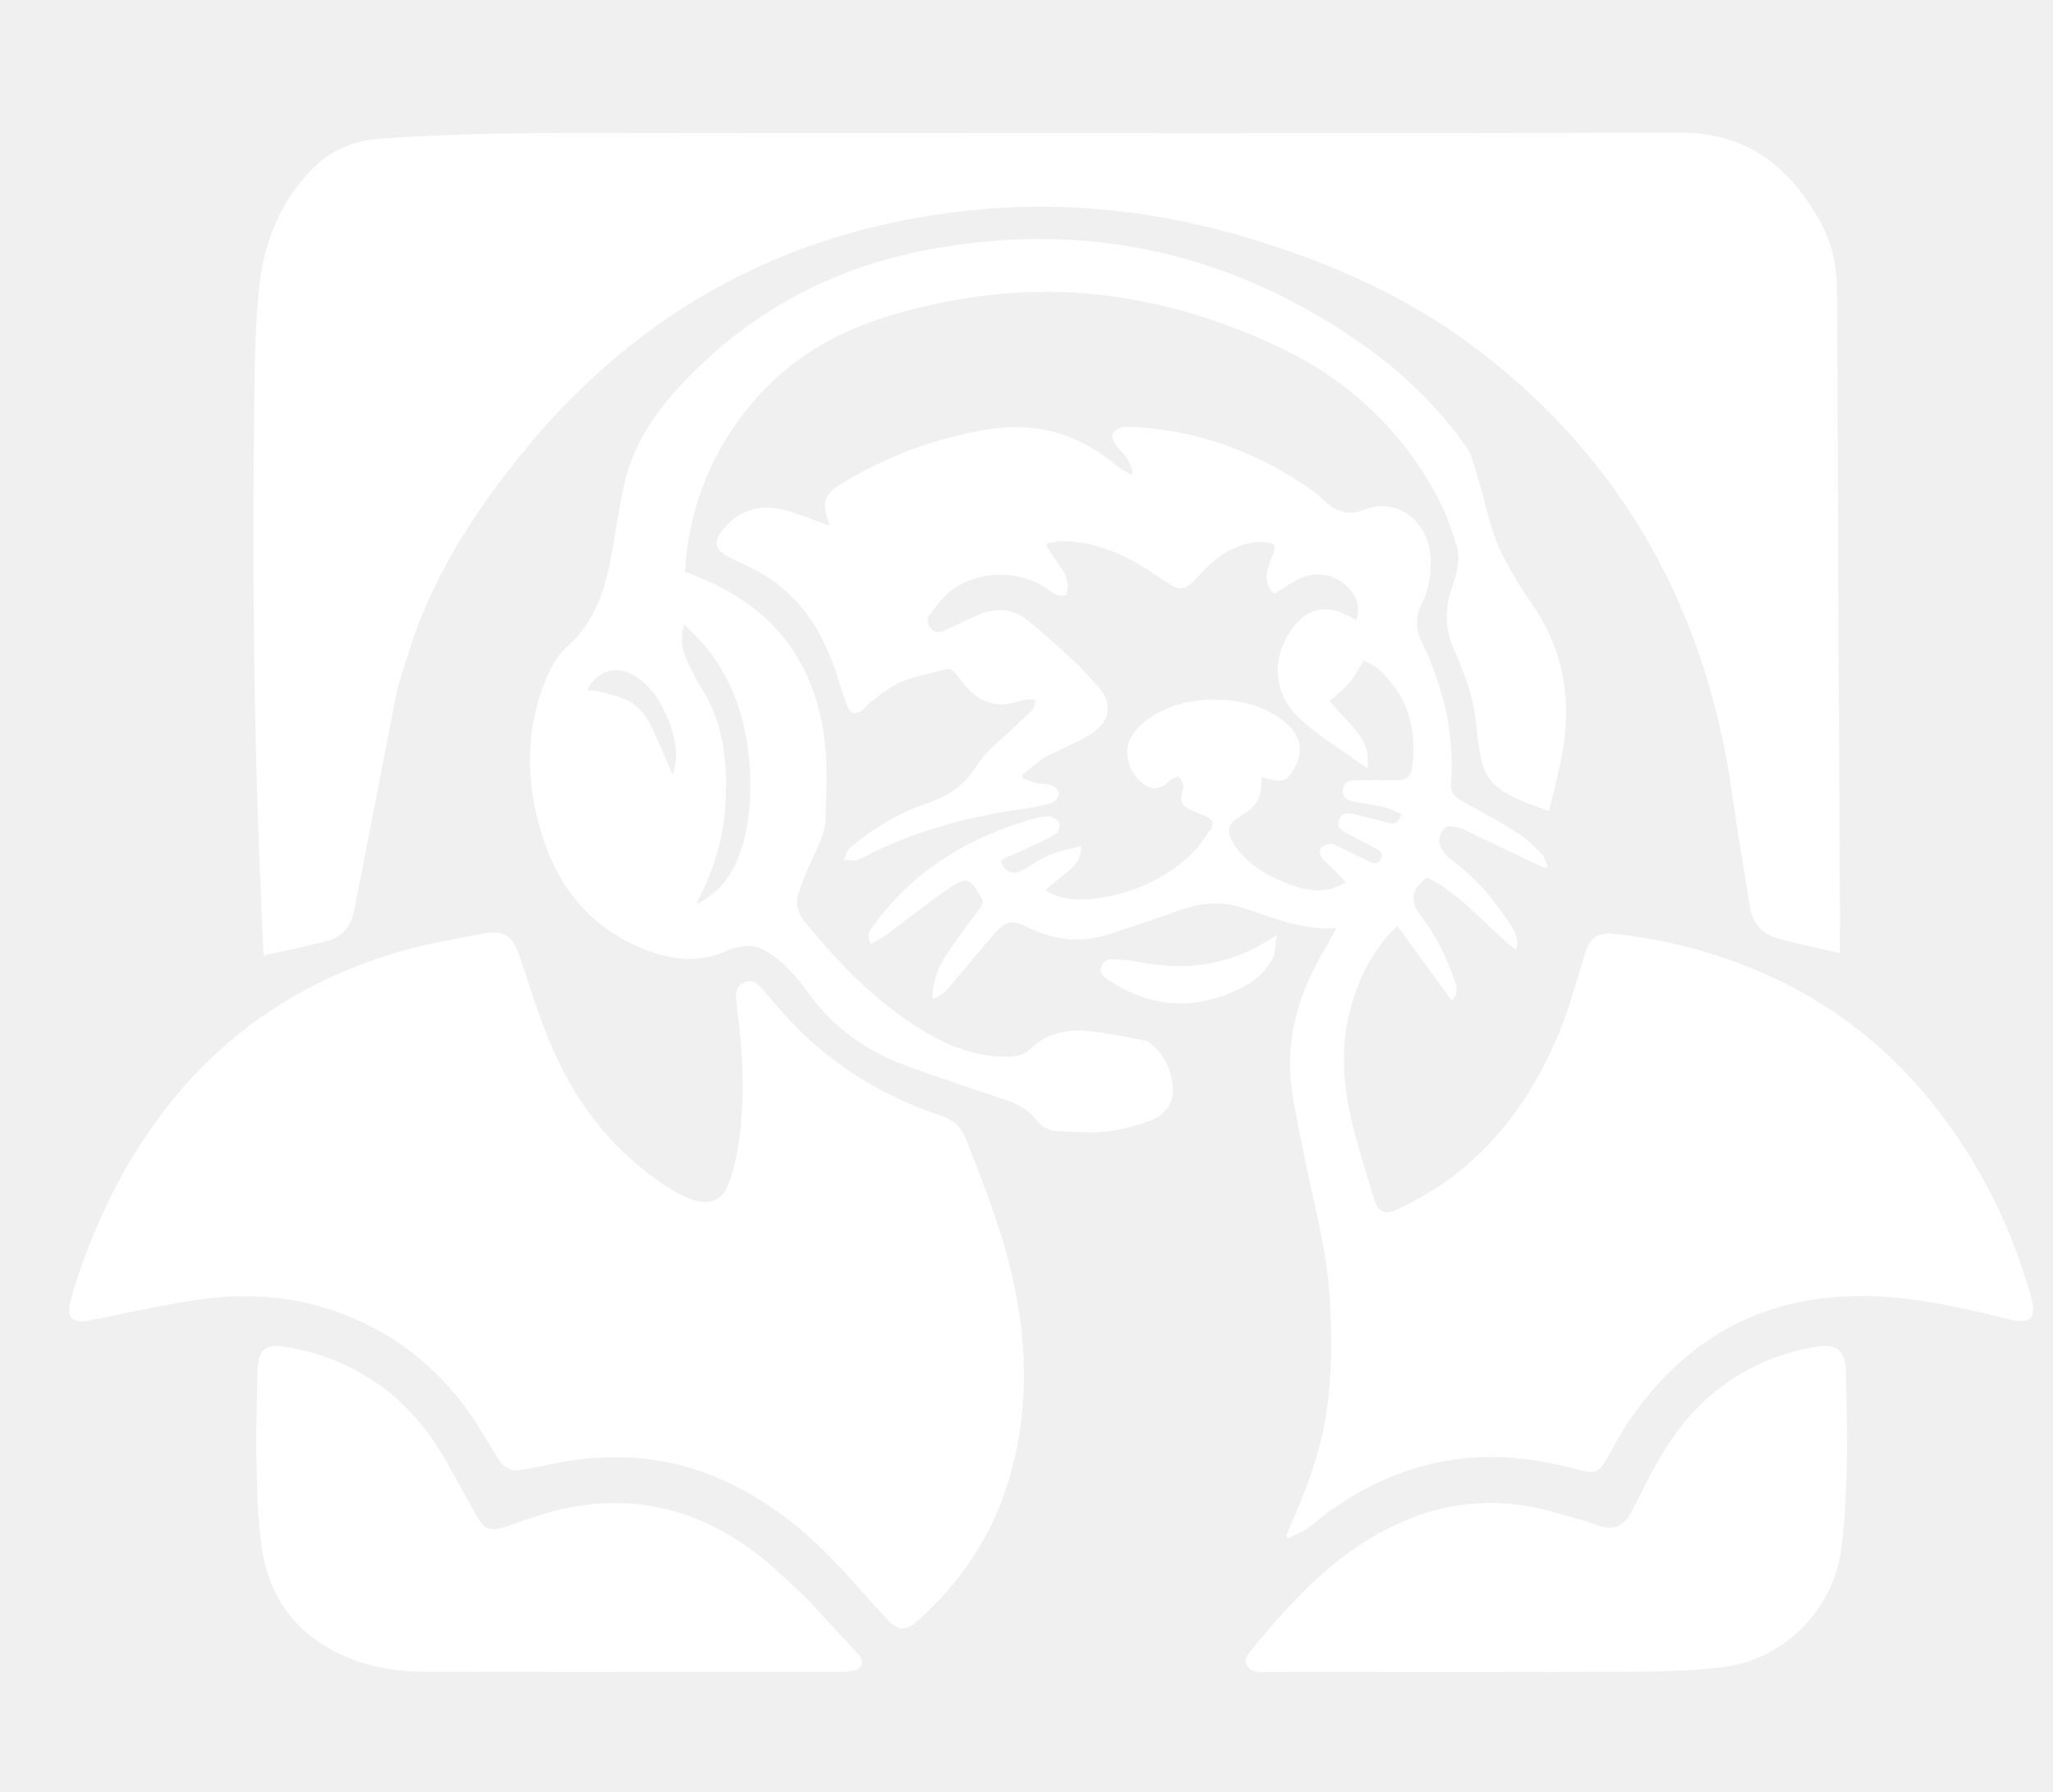
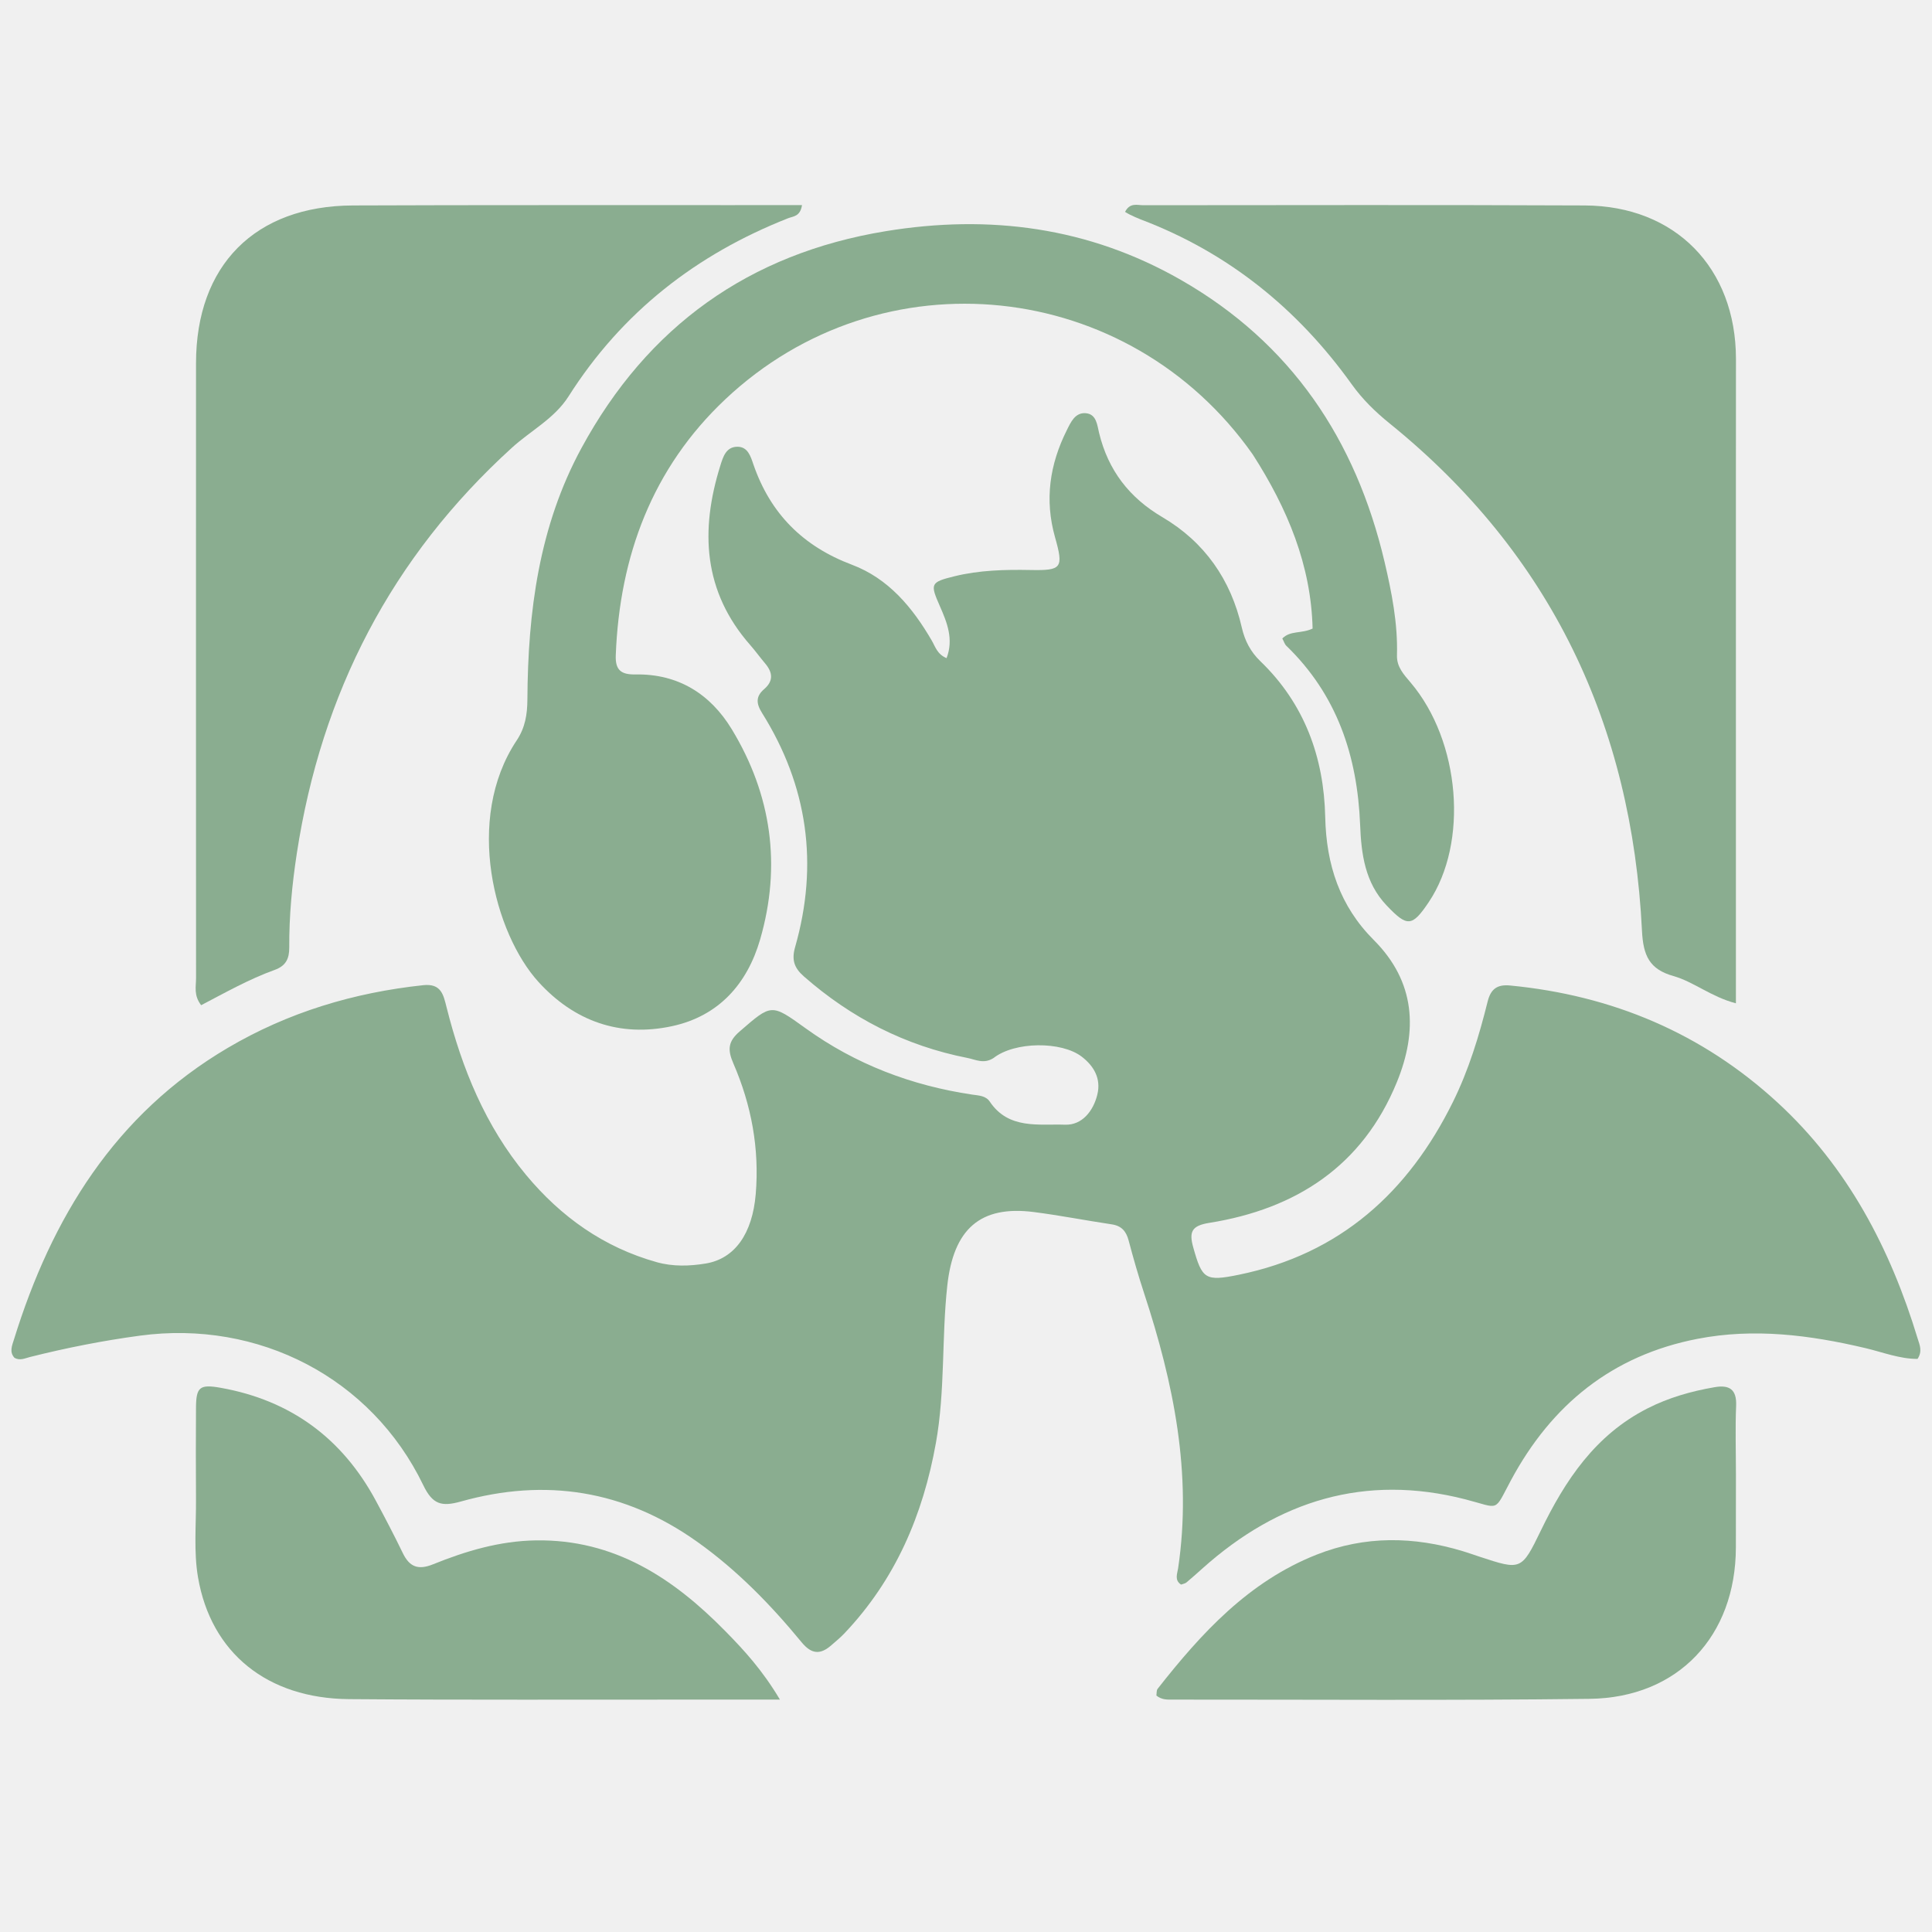
- <svg xmlns="http://www.w3.org/2000/svg" version="1.1" id="Layer_1" x="0px" y="0px" width="100%" viewBox="0 0 1358 1185" xml:space="preserve">
-   <path fill="none" opacity="1" stroke="none" d=" M547.077,347.162  C538.176,343.968 529.42,340.261 520.341,337.696  C505.357,333.462 491.608,335.719 480.53,347.697  C470.435,358.611 471.906,363.897 485.407,370.12  C495.151,374.612 505.077,379.359 513.577,385.774  C533.329,400.682 545.164,421.404 552.991,444.559  C555.488,451.948 557.502,459.521 560.369,466.759  C562.613,472.425 566.219,472.998 570.92,469.152  C572.586,467.788 573.843,465.9 575.568,464.637  C581.555,460.256 587.273,455.254 593.841,451.996  C600.145,448.868 607.313,447.36 614.216,445.589  C631.11,441.256 627.698,440.171 638.24,453.185  C647.296,464.366 658.535,468.229 672.416,464.363  C674.814,463.695 677.207,462.919 679.656,462.557  C681.313,462.313 683.063,462.707 684.771,462.816  C684.496,464.682 684.847,467.062 683.821,468.314  C681.208,471.503 677.957,474.164 675.002,477.078  C665.058,486.888 652.999,495.376 645.762,506.891  C637.566,519.931 627.042,526.568 613.293,531.299  C594.473,537.774 577.392,547.878 562.181,560.81  C560.131,562.553 559.546,566.02 558.282,568.688  C561.238,568.771 564.378,569.523 567.102,568.77  C570.554,567.815 573.64,565.58 576.931,563.995  C608.679,548.706 642.253,539.747 677.059,534.952  C683.462,534.07 689.894,532.884 696.045,530.974  C698.057,530.349 700.373,527.01 700.417,524.867  C700.456,523.034 697.778,520.305 695.7,519.47  C692.725,518.274 689.149,518.682 685.93,517.958  C682.76,517.245 679.715,515.974 676.615,514.948  C676.489,514.145 676.362,513.342 676.236,512.539  C681.117,508.678 685.681,504.294 690.962,501.094  C696.896,497.498 703.556,495.125 709.753,491.934  C714.9,489.283 720.363,486.856 724.755,483.209  C735.099,474.621 735.427,463.987 726.381,454.194  C721.294,448.685 716.46,442.897 710.985,437.8  C701.013,428.518 690.876,419.382 680.386,410.695  C669.406,401.604 657.166,401.97 644.738,407.657  C637.946,410.766 631.268,414.12 624.489,417.256  C621.089,418.829 617.983,418.282 615.518,415.288  C613.047,412.287 613.07,408.909 615.277,406.067  C619.134,401.099 622.88,395.801 627.667,391.843  C645.759,376.879 674.227,376.277 693.353,389.938  C696.891,392.464 700.323,395.164 705.176,393.613  C707.843,386.54 705.449,380.602 701.423,374.917  C698.209,370.378 695.169,365.716 692.051,361.109  C692.295,360.521 692.54,359.933 692.784,359.344  C696.264,358.822 699.756,357.778 703.221,357.864  C724.901,358.4 743.932,366.626 761.657,378.492  C766.076,381.45 770.541,384.342 775.051,387.158  C779.797,390.12 784.272,389.458 788.239,385.653  C791.122,382.888 793.938,380.039 796.615,377.076  C805.393,367.359 816.225,361.149 829.008,358.7  C832.593,358.013 836.541,358.751 840.247,359.325  C843.002,359.751 843.927,361.675 842.79,364.495  C841.3,368.189 839.861,371.918 838.696,375.723  C836.695,382.258 837.865,388.09 842.756,392.732  C848.712,389.197 854.168,385.299 860.149,382.544  C873.173,376.546 887.869,381.251 895.537,393.381  C898.833,398.594 899.071,404.135 897.186,410.178  C895.447,409.247 894.136,408.549 892.828,407.844  C877.06,399.345 864.493,401.914 854.162,416.566  C841.474,434.559 841.321,458.718 860.228,475.815  C873.516,487.83 889.216,497.179 904.551,508.232  C906.142,495.975 901.297,487.667 894.306,480.122  C889.135,474.54 884.101,468.832 879.491,463.718  C884.389,459.281 888.979,455.916 892.535,451.681  C896.121,447.413 898.68,442.282 902.065,436.934  C905.342,438.709 909.004,439.866 911.574,442.217  C930.709,459.725 937.603,481.714 934.138,507.079  C933.151,514.306 930.536,516.034 923.372,516.046  C914.541,516.06 905.708,515.928 896.879,516.053  C892.624,516.113 888.685,517.307 888.188,522.407  C887.72,527.211 891.082,529.268 895.098,530.1  C902.092,531.549 909.215,532.415 916.158,534.057  C919.969,534.958 923.524,536.944 927.044,538.38  C925.288,544.42 922.256,545.371 917.775,544.093  C910.907,542.134 903.949,540.491 897.025,538.732  C895.9,538.446 894.764,538.141 893.615,538.026  C889.993,537.662 887.047,538.465 885.709,542.416  C884.416,546.236 886.338,548.62 889.271,550.236  C896.107,554.001 903.091,557.497 909.997,561.136  C912.81,562.618 915.302,564.368 913.469,568.134  C911.521,572.135 908.544,571.204 905.463,569.697  C898.45,566.267 891.444,562.822 884.392,559.473  C882.916,558.772 881.123,557.822 879.711,558.116  C877.478,558.582 874.636,559.491 873.574,561.173  C872.679,562.59 873.263,565.882 874.414,567.445  C876.547,570.343 879.627,572.529 882.21,575.116  C884.745,577.654 887.151,580.321 890.441,583.809  C886.17,585.526 883.108,587.283 879.82,587.984  C868.589,590.379 858.048,587.308 847.859,582.94  C835.457,577.624 824.313,570.528 816.662,558.98  C810.668,549.932 811.877,544.578 821.048,539.386  C827.205,535.901 832.174,531.329 833.798,524.19  C834.516,521.031 834.33,517.666 834.595,513.791  C837.829,514.739 840.789,516.158 843.819,516.33  C846.486,516.482 850.374,516.168 851.762,514.464  C861.904,502.007 864.334,488.94 848.611,476.443  C827.615,459.753 788.649,458.084 764.33,472.441  C757.493,476.478 751.443,481.369 747.689,488.552  C741.642,500.121 749.542,518.081 762.252,521.229  C764.379,521.755 767.146,520.923 769.256,519.942  C771.288,518.996 772.721,516.839 774.665,515.601  C776.187,514.631 778.945,513.233 779.642,513.82  C781.193,515.126 782.117,517.473 782.667,519.561  C783.009,520.863 782.216,522.471 781.908,523.936  C780.486,530.71 781.744,533.234 788.127,536.005  C791.322,537.392 794.628,538.526 797.814,539.931  C801.869,541.72 803.477,544.639 800.691,548.573  C796.768,554.111 793.238,560.17 788.357,564.745  C769.395,582.519 746.523,592.142 720.776,594.747  C711.145,595.721 701.612,594.765 691.399,588.856  C697.002,584.141 701.836,579.984 706.768,575.947  C711.459,572.105 715.346,567.892 715.164,559.58  C707.477,561.684 700.279,562.963 693.664,565.668  C687.732,568.094 682.515,572.221 676.85,575.358  C669.904,579.206 664.843,577.192 661.975,569.54  C663.483,568.613 664.952,567.497 666.588,566.745  C672.317,564.113 678.143,561.69 683.857,559.026  C688.812,556.717 693.925,554.575 698.428,551.555  C700.091,550.439 701.298,546.715 700.732,544.751  C700.178,542.828 697.248,540.664 695.099,540.341  C691.755,539.839 688.054,540.309 684.74,541.222  C640.701,553.355 603.696,576.053 576.697,613.645  C574.539,616.649 573.314,619.711 576.247,624.295  C579.469,622.41 582.82,620.833 585.743,618.675  C599.52,608.501 612.881,597.732 626.972,588.019  C639.582,579.326 641.534,580.3 648.952,593.671  C650.386,596.256 650.193,597.948 648.449,600.295  C640.716,610.71 632.878,621.073 625.733,631.889  C620.152,640.337 616.74,649.812 616.768,660.774  C620.273,659.27 623.738,657.648 626.033,655.009  C636.723,642.715 646.857,629.936 657.645,617.733  C665.862,608.44 669.425,608.191 680.763,613.747  C697.473,621.935 714.839,623.803 732.635,618.159  C749.246,612.891 765.714,607.162 782.189,601.476  C795.352,596.933 808.669,596.166 821.92,600.357  C842.066,606.729 861.564,615.719 883.823,613.831  C883.364,614.99 883.237,615.458 883.007,615.867  C880.241,620.794 877.513,625.742 874.673,630.626  C858.962,657.645 850.497,686.488 854.158,717.918  C855.751,731.597 858.949,745.094 861.529,758.653  C867.896,792.109 877.75,824.914 879.618,859.209  C880.999,884.556 881.212,909.827 877.314,934.981  C873.181,961.652 863.551,986.574 852.748,1011.107  C852.062,1012.665 851.433,1014.248 850.778,1015.819  C851.193,1016.344 851.608,1016.869 852.022,1017.394  C856.043,1015.435 860.34,1013.888 864.018,1011.419  C869.254,1007.903 873.899,1003.519 879.036,999.839  C910.525,977.277 945.236,964.13 984.372,963.647  C1005.054,963.392 1025.08,967.098 1044.946,972.339  C1055.181,975.039 1057.857,973.718 1063.161,964.423  C1067.445,956.916 1071.34,949.146 1076.127,941.972  C1117.192,880.438 1174.846,852.451 1248.503,857.841  C1275.78,859.838 1302.397,866.051 1328.899,872.604  C1343.225,876.146 1347.467,871.803 1343.45,857.656  C1336.949,834.762 1328.703,812.522 1317.846,791.315  C1282.04,721.375 1229.951,668.7 1156.029,639.39  C1127.761,628.181 1098.458,620.875 1068.194,617.678  C1057.039,616.5 1052.23,619.779 1048.585,630.267  C1047.932,632.146 1047.496,634.099 1046.884,635.993  C1041.94,651.305 1037.935,667.004 1031.837,681.843  C1015.217,722.289 991.045,757.363 954.659,782.709  C945.035,789.413 934.492,794.954 923.908,800.073  C915.966,803.916 911.39,801.254 908.847,792.867  C904.656,779.041 900.369,765.236 896.559,751.303  C888.725,722.651 885.537,693.817 894.005,664.627  C899.66,645.133 908.636,627.611 924.224,612.339  C936.358,628.979 948.266,645.31 960.258,661.756  C964.129,657.959 964.126,653.974 962.501,649.329  C956.922,633.384 949.816,618.367 939.267,604.951  C932.015,595.727 934.165,586.797 944.104,580.514  C967.209,591.821 982.806,612.538 1002.683,628.309  C1004.675,622.626 1003.105,618.082 1000.352,613.663  C989.601,596.41 976.86,580.999 960.279,568.922  C957.325,566.77 954.759,563.576 953.069,560.316  C950.535,555.429 952.791,550.55 956.165,547.122  C957.472,545.794 961.489,547.005 964.248,547.289  C965.537,547.421 966.827,547.979 968.02,548.548  C982.548,555.478 997.05,562.465 1011.58,569.393  C1015.086,571.065 1018.668,572.579 1022.215,574.165  C1022.739,573.755 1023.263,573.345 1023.787,572.934  C1022.373,570.01 1021.583,566.463 1019.416,564.288  C1014.496,559.351 1009.343,554.382 1003.483,550.703  C991.69,543.298 979.439,536.606 967.217,529.912  C962.418,527.283 959.281,524.273 959.757,518.296  C962.396,485.214 954.547,454.23 940.427,424.619  C936.324,416.013 936.085,407.86 940.464,399.314  C945.275,389.925 946.649,379.792 946.297,369.279  C945.5,345.442 924.261,327.987 901.807,337.353  C892.539,341.219 883.838,338.49 876.467,331.707  C873.896,329.342 871.447,326.781 868.61,324.781  C836.212,301.946 800.626,287.282 760.968,283.284  C755.006,282.683 748.97,282.102 743.02,282.434  C740.544,282.572 737.324,284.623 736.094,286.756  C735.196,288.314 736.436,291.799 737.727,293.767  C739.897,297.078 743.213,299.638 745.391,302.945  C747.277,305.811 748.253,309.276 749.632,312.476  C749.041,312.952 748.449,313.428 747.858,313.904  C744.751,311.92 741.385,310.246 738.578,307.901  C720.406,292.722 699.942,283.504 675.967,282.581  C658.908,281.925 642.583,285.687 626.308,289.951  C600.882,296.612 577.185,307.344 554.802,320.985  C547.009,325.734 544.557,331.567 546.245,339.478  C546.759,341.889 547.868,344.174 548.241,346.816  C548.102,346.938 547.964,347.059 547.077,347.162 M263.178,453.76  C267.996,439.272 272.144,424.518 277.761,410.347  C293.85,369.757 317.806,333.722 345.128,300.06  C424.079,202.789 526.346,148.827 651.15,138.285  C710.527,133.27 768.84,140.395 825.874,157.468  C880.248,173.745 931.808,196.574 977.082,230.999  C1075.276,305.662 1129.43,406.005 1146.109,527.503  C1149.456,551.883 1153.748,576.134 1157.667,600.435  C1159.422,611.319 1166.269,618.064 1176.434,620.852  C1189.693,624.49 1203.207,627.201 1217.144,630.435  C1217.144,628.152 1217.151,626.512 1217.143,624.873  C1216.459,480.886 1215.71,336.9 1215.175,192.913  C1215.113,176.204 1211.896,160.368 1203.696,145.965  C1183.263,110.074 1155.731,87.518 1110.88,87.69  C889.897,88.537 668.908,87.821 447.921,88.021  C382.113,88.081 316.262,86.923 250.533,91.858  C232.966,93.177 218.039,99.877 205.863,112.454  C184.329,134.696 174.026,162.168 171.171,192.321  C169.101,214.184 168.521,236.236 168.255,258.215  C166.949,366.375 167.53,474.52 172.209,582.611  C172.907,598.744 173.593,614.877 174.324,631.939  C188.681,628.716 202.871,626.014 216.769,622.239  C225.818,619.782 231.938,613.313 233.862,603.828  C238.025,583.298 241.972,562.725 245.983,542.164  C251.679,512.966 257.354,483.764 263.178,453.76 M258.017,884.446  C284.218,900.922 304.514,923.026 320.176,949.569  C323.386,955.008 326.658,960.416 330.097,965.712  C333.622,971.139 338.761,973.372 345.149,972.24  C351.528,971.109 357.886,969.84 364.224,968.492  C401.462,960.571 437.945,962.146 473.426,976.951  C502.472,989.07 527.153,1007.545 549.038,1029.777  C561.765,1042.705 573.446,1056.656 585.777,1069.981  C594.238,1079.125 598.964,1079.422 608.139,1071.083  C635.008,1046.66 654.908,1017.548 666.068,982.827  C680.348,938.399 680.146,893.418 670.46,848.19  C663.473,815.567 651.297,784.662 639.073,753.762  C635.824,745.548 630.592,740.546 622.095,737.751  C585.634,725.757 553.526,706.394 526.444,679.099  C518.483,671.075 511.34,662.236 503.842,653.753  C500.837,650.353 497.659,647.563 492.643,649.633  C487.655,651.693 486.372,655.654 486.912,660.593  C487.057,661.917 487.115,663.252 487.291,664.572  C491.289,694.571 493.033,724.654 488.801,754.736  C487.402,764.684 485.177,774.756 481.559,784.085  C477.847,793.657 469.175,797.017 459.287,793.91  C453.511,792.096 447.888,789.255 442.766,785.985  C407.131,763.231 381.908,731.436 365.259,693.054  C356.897,673.775 350.837,653.48 344.059,633.535  C338.897,618.348 333.989,614.774 318.116,617.761  C300.331,621.108 282.414,624.268 265.05,629.24  C205.253,646.364 154.731,678.185 115.006,726.477  C86.44,761.202 66.427,800.561 52,842.925  C49.704,849.669 47.384,856.48 46.018,863.445  C44.515,871.101 47.883,874.296 55.712,873.879  C57.033,873.808 58.348,873.525 59.654,873.276  C85.123,868.417 110.421,862.207 136.094,858.983  C179.071,853.584 219.93,861.356 258.017,884.446 M976.653,312.847  C974.725,307.405 973.9,301.182 970.687,296.651  C952.729,271.321 931.085,249.355 905.957,231.177  C817.912,167.486 720.118,145.167 613.387,165.236  C550.201,177.117 495.817,206.499 451.426,253.557  C432.865,273.234 418.097,295.116 412.497,322.045  C409.213,337.834 406.952,353.833 403.938,369.681  C399.745,391.728 392.825,412.117 374.982,427.848  C368.232,433.799 363.514,443.041 360.15,451.671  C347.25,484.764 348.067,518.641 358.422,552.068  C368.941,586.025 389.553,612.223 422.951,626.512  C441.782,634.569 461.243,637.774 480.977,628.745  C483.222,627.718 485.688,627.127 488.098,626.518  C494.642,624.865 500.712,625.43 506.757,629.075  C518.625,636.232 527.361,646.489 535.233,657.432  C551.667,680.28 573.613,695.514 599.696,704.996  C621.531,712.934 643.578,720.299 665.609,727.683  C673.545,730.343 680.452,734.137 685.634,740.91  C689.142,745.495 693.948,747.971 699.834,748.123  C709.645,748.375 719.559,749.642 729.24,748.644  C739.375,747.598 749.56,745.188 759.219,741.896  C768.875,738.605 776.201,731.589 775.782,720.506  C775.308,707.922 770.283,696.983 759.727,689.275  C758.704,688.528 757.285,688.191 755.997,687.958  C745.208,686.005 734.469,683.582 723.595,682.346  C708.54,680.634 694.117,681.786 682.201,693.362  C676.232,699.16 667.995,699.237 660.015,698.744  C643.007,697.693 627.612,691.733 613.116,683.201  C580.889,664.235 555.279,637.956 532.002,609.184  C527.738,603.914 525.954,597.507 528.135,590.894  C530.517,583.674 533.417,576.595 536.539,569.657  C540.63,560.567 545.85,551.761 546.073,541.547  C546.427,525.26 547.467,508.813 545.786,492.688  C540.61,443.042 516.07,406.368 470.063,385.186  C464.531,382.639 458.796,380.533 453.013,378.164  C455.812,333.665 471.958,294.999 501.531,261.974  C526.387,234.218 557.7,217.5 593.263,207.419  C638.025,194.731 683.334,189.712 729.613,195.222  C770.245,200.06 808.849,212.059 845.776,229.456  C891.818,251.149 927.22,284.343 951.135,329.314  C956.314,339.052 960.012,349.701 963.35,360.26  C966.667,370.753 962.99,381.054 959.719,390.982  C955.148,404.86 956.336,417.89 962.412,431.164  C967.078,441.355 970.981,452.054 973.761,462.902  C976.223,472.509 976.489,482.661 978.054,492.52  C979.594,502.219 981.033,512.143 988.922,519.209  C998.943,528.185 1011.659,531.637 1024.55,536.532  C1027.317,524.95 1030.214,514.043 1032.505,503.011  C1040.229,465.808 1035.328,430.976 1013.123,399.226  C1006.47,389.712 1000.485,379.653 995.019,369.404  C985.704,351.939 982.785,332.27 976.653,312.847 M531.992,1055.508  C521.182,1045.881 510.986,1035.435 499.449,1026.776  C460.065,997.216 416.163,987.123 367.973,999.036  C356.411,1001.894 345.227,1006.294 333.895,1010.064  C324.82,1013.084 320.364,1011.543 315.761,1003.369  C309.484,992.221 303.23,981.059 297.092,969.835  C282.473,943.1 262.99,921.104 235.79,906.582  C220.095,898.202 203.449,892.687 185.788,890.455  C176.164,889.239 171.684,892.928 170.65,902.467  C170.399,904.782 170.29,907.12 170.255,909.45  C169.983,928.113 169.19,946.791 169.646,965.437  C170.129,985.214 170.295,1005.196 173.309,1024.669  C178.119,1055.732 194.785,1079.394 223.629,1093.459  C242.426,1102.626 262.562,1105.778 283.228,1105.807  C373.726,1105.93 464.224,1105.927 554.722,1105.908  C558.197,1105.907 561.754,1105.629 565.126,1104.847  C570.444,1103.614 571.785,1098.629 568.074,1094.591  C556.235,1081.71 544.349,1068.873 531.992,1055.508 M1048.442,1006.022  C1041.734,1004.114 1035.02,1002.232 1028.321,1000.295  C994.824,990.611 961.929,992.052 929.695,1005.625  C885.608,1024.189 854.651,1058.234 825.429,1094.268  C822.409,1097.993 824.233,1103.199 828.776,1104.886  C830.751,1105.62 833.004,1105.89 835.131,1105.891  C914.794,1105.923 994.457,1106.1 1074.119,1105.753  C1095.915,1105.658 1117.861,1105.293 1139.462,1102.722  C1179.278,1097.982 1212.051,1065.54 1217.795,1025.686  C1220.445,1007.296 1221.133,988.548 1221.569,969.935  C1222.06,948.956 1221.391,927.944 1220.988,906.95  C1220.726,893.332 1214.934,888.527 1201.593,890.725  C1177.533,894.687 1155.729,903.919 1136.381,918.904  C1116.44,934.349 1102.66,954.582 1091.102,976.569  C1087.006,984.359 1083.216,992.309 1079.086,1000.08  C1073.816,1009.995 1067.184,1012.527 1056.731,1008.895  C1054.22,1008.023 1051.726,1007.103 1048.442,1006.022 M843.048,631.229  C843.5,627.297 843.951,623.364 844.532,618.295  C815.844,638.413 785.626,642.573 753.368,636.302  C747.681,635.196 741.83,634.752 736.031,634.462  C732.521,634.286 729.538,635.804 728.38,639.615  C727.226,643.412 729.455,645.667 732.153,647.498  C757.823,664.93 785.279,668.607 814.052,656.728  C826.071,651.766 837.126,644.735 843.048,631.229 z" />
-   <path fill="#FFF" opacity="1" stroke="none" d=" M263.108,454.162  C257.354,483.764 251.679,512.966 245.983,542.164  C241.972,562.725 238.025,583.298 233.862,603.828  C231.938,613.313 225.818,619.782 216.769,622.239  C202.871,626.014 188.681,628.716 174.324,631.939  C173.593,614.877 172.907,598.744 172.209,582.611  C167.53,474.52 166.949,366.375 168.255,258.215  C168.521,236.236 169.101,214.184 171.171,192.321  C174.026,162.168 184.329,134.696 205.863,112.454  C218.039,99.877 232.966,93.177 250.533,91.858  C316.262,86.923 382.113,88.081 447.921,88.021  C668.908,87.821 889.897,88.537 1110.88,87.69  C1155.731,87.518 1183.263,110.074 1203.696,145.965  C1211.896,160.368 1215.113,176.204 1215.175,192.913  C1215.71,336.9 1216.459,480.886 1217.143,624.873  C1217.151,626.512 1217.144,628.152 1217.144,630.435  C1203.207,627.201 1189.693,624.49 1176.434,620.852  C1166.269,618.064 1159.422,611.319 1157.667,600.435  C1153.748,576.134 1149.456,551.883 1146.109,527.503  C1129.43,406.005 1075.276,305.662 977.082,230.999  C931.808,196.574 880.248,173.745 825.874,157.468  C768.84,140.395 710.527,133.27 651.15,138.285  C526.346,148.827 424.079,202.789 345.128,300.06  C317.806,333.722 293.85,369.757 277.761,410.347  C272.144,424.518 267.996,439.272 263.108,454.162 z" />
-   <path fill="#FFF" opacity="1" stroke="none" d=" M548.705,346.516  C547.868,344.174 546.759,341.889 546.245,339.478  C544.557,331.567 547.009,325.734 554.802,320.985  C577.185,307.344 600.882,296.612 626.308,289.951  C642.583,285.687 658.908,281.925 675.967,282.581  C699.942,283.504 720.406,292.722 738.578,307.901  C741.385,310.246 744.751,311.92 747.858,313.904  C748.449,313.428 749.041,312.952 749.632,312.476  C748.253,309.276 747.277,305.811 745.391,302.945  C743.213,299.638 739.897,297.078 737.727,293.767  C736.436,291.799 735.196,288.314 736.094,286.756  C737.324,284.623 740.544,282.572 743.02,282.434  C748.97,282.102 755.006,282.683 760.968,283.284  C800.626,287.282 836.212,301.946 868.61,324.781  C871.447,326.781 873.896,329.342 876.467,331.707  C883.838,338.49 892.539,341.219 901.807,337.353  C924.261,327.987 945.5,345.442 946.297,369.279  C946.649,379.792 945.275,389.925 940.464,399.314  C936.085,407.86 936.324,416.013 940.427,424.619  C954.547,454.23 962.396,485.214 959.757,518.296  C959.281,524.273 962.418,527.283 967.217,529.912  C979.439,536.606 991.69,543.298 1003.483,550.703  C1009.343,554.382 1014.496,559.351 1019.416,564.288  C1021.583,566.463 1022.373,570.01 1023.787,572.934  C1023.263,573.345 1022.739,573.755 1022.215,574.165  C1018.668,572.579 1015.086,571.065 1011.58,569.393  C997.05,562.465 982.548,555.478 968.02,548.548  C966.827,547.979 965.537,547.421 964.248,547.289  C961.489,547.005 957.472,545.794 956.165,547.122  C952.791,550.55 950.535,555.429 953.069,560.316  C954.759,563.576 957.325,566.77 960.279,568.922  C976.86,580.999 989.601,596.41 1000.352,613.663  C1003.105,618.082 1004.675,622.626 1002.683,628.309  C982.806,612.538 967.209,591.821 944.104,580.514  C934.165,586.797 932.015,595.727 939.267,604.951  C949.816,618.367 956.922,633.384 962.501,649.329  C964.126,653.974 964.129,657.959 960.258,661.756  C948.266,645.31 936.358,628.979 924.224,612.339  C908.636,627.611 899.66,645.133 894.005,664.627  C885.537,693.817 888.725,722.651 896.559,751.303  C900.369,765.236 904.656,779.041 908.847,792.867  C911.39,801.254 915.966,803.916 923.908,800.073  C934.492,794.954 945.035,789.413 954.659,782.709  C991.045,757.363 1015.217,722.289 1031.837,681.843  C1037.935,667.004 1041.94,651.305 1046.884,635.993  C1047.496,634.099 1047.932,632.146 1048.585,630.267  C1052.23,619.779 1057.039,616.5 1068.194,617.678  C1098.458,620.875 1127.761,628.181 1156.029,639.39  C1229.951,668.7 1282.04,721.375 1317.846,791.315  C1328.703,812.522 1336.949,834.762 1343.45,857.656  C1347.467,871.803 1343.225,876.146 1328.899,872.604  C1302.397,866.051 1275.78,859.838 1248.503,857.841  C1174.846,852.451 1117.192,880.438 1076.127,941.972  C1071.34,949.146 1067.445,956.916 1063.161,964.423  C1057.857,973.718 1055.181,975.039 1044.946,972.339  C1025.08,967.098 1005.054,963.392 984.372,963.647  C945.236,964.13 910.525,977.277 879.036,999.839  C873.899,1003.519 869.254,1007.903 864.018,1011.419  C860.34,1013.888 856.043,1015.435 852.022,1017.394  C851.608,1016.869 851.193,1016.344 850.778,1015.819  C851.433,1014.248 852.062,1012.665 852.748,1011.107  C863.551,986.574 873.181,961.652 877.314,934.981  C881.212,909.827 880.999,884.556 879.618,859.209  C877.75,824.914 867.896,792.109 861.529,758.653  C858.949,745.094 855.751,731.597 854.158,717.918  C850.497,686.488 858.962,657.645 874.673,630.626  C877.513,625.742 880.241,620.794 883.007,615.867  C883.237,615.458 883.364,614.99 883.823,613.831  C861.564,615.719 842.066,606.729 821.92,600.357  C808.669,596.166 795.352,596.933 782.189,601.476  C765.714,607.162 749.246,612.891 732.635,618.159  C714.839,623.803 697.473,621.935 680.763,613.747  C669.425,608.191 665.862,608.44 657.645,617.733  C646.857,629.936 636.723,642.715 626.033,655.009  C623.738,657.648 620.273,659.27 616.768,660.774  C616.74,649.812 620.152,640.337 625.733,631.889  C632.878,621.073 640.716,610.71 648.449,600.295  C650.193,597.948 650.386,596.256 648.952,593.671  C641.534,580.3 639.582,579.326 626.972,588.019  C612.881,597.732 599.52,608.501 585.743,618.675  C582.82,620.833 579.469,622.41 576.247,624.295  C573.314,619.711 574.539,616.649 576.697,613.645  C603.696,576.053 640.701,553.355 684.74,541.222  C688.054,540.309 691.755,539.839 695.099,540.341  C697.248,540.664 700.178,542.828 700.732,544.751  C701.298,546.715 700.091,550.439 698.428,551.555  C693.925,554.575 688.812,556.717 683.857,559.026  C678.143,561.69 672.317,564.113 666.588,566.745  C664.952,567.497 663.483,568.613 661.975,569.54  C664.843,577.192 669.904,579.206 676.85,575.358  C682.515,572.221 687.732,568.094 693.664,565.668  C700.279,562.963 707.477,561.684 715.164,559.58  C715.346,567.892 711.459,572.105 706.768,575.947  C701.836,579.984 697.002,584.141 691.399,588.856  C701.612,594.765 711.145,595.721 720.776,594.747  C746.523,592.142 769.395,582.519 788.357,564.745  C793.238,560.17 796.768,554.111 800.691,548.573  C803.477,544.639 801.869,541.72 797.814,539.931  C794.628,538.526 791.322,537.392 788.127,536.005  C781.744,533.234 780.486,530.71 781.908,523.936  C782.216,522.471 783.009,520.863 782.667,519.561  C782.117,517.473 781.193,515.126 779.642,513.82  C778.945,513.233 776.187,514.631 774.665,515.601  C772.721,516.839 771.288,518.996 769.256,519.942  C767.146,520.923 764.379,521.755 762.252,521.229  C749.542,518.081 741.642,500.121 747.689,488.552  C751.443,481.369 757.493,476.478 764.33,472.441  C788.649,458.084 827.615,459.753 848.611,476.443  C864.334,488.94 861.904,502.007 851.762,514.464  C850.374,516.168 846.486,516.482 843.819,516.33  C840.789,516.158 837.829,514.739 834.595,513.791  C834.33,517.666 834.516,521.031 833.798,524.19  C832.174,531.329 827.205,535.901 821.048,539.386  C811.877,544.578 810.668,549.932 816.662,558.98  C824.313,570.528 835.457,577.624 847.859,582.94  C858.048,587.308 868.589,590.379 879.82,587.984  C883.108,587.283 886.17,585.526 890.441,583.809  C887.151,580.321 884.745,577.654 882.21,575.116  C879.627,572.529 876.547,570.343 874.414,567.445  C873.263,565.882 872.679,562.59 873.574,561.173  C874.636,559.491 877.478,558.582 879.711,558.116  C881.123,557.822 882.916,558.772 884.392,559.473  C891.444,562.822 898.45,566.267 905.463,569.697  C908.544,571.204 911.521,572.135 913.469,568.134  C915.302,564.368 912.81,562.618 909.997,561.136  C903.091,557.497 896.107,554.001 889.271,550.236  C886.338,548.62 884.416,546.236 885.709,542.416  C887.047,538.465 889.993,537.662 893.615,538.026  C894.764,538.141 895.9,538.446 897.025,538.732  C903.949,540.491 910.907,542.134 917.775,544.093  C922.256,545.371 925.288,544.42 927.044,538.38  C923.524,536.944 919.969,534.958 916.158,534.057  C909.215,532.415 902.092,531.549 895.098,530.1  C891.082,529.268 887.72,527.211 888.188,522.407  C888.685,517.307 892.624,516.113 896.879,516.053  C905.708,515.928 914.541,516.06 923.372,516.046  C930.536,516.034 933.151,514.306 934.138,507.079  C937.603,481.714 930.709,459.725 911.574,442.217  C909.004,439.866 905.342,438.709 902.065,436.934  C898.68,442.282 896.121,447.413 892.535,451.681  C888.979,455.916 884.389,459.281 879.491,463.718  C884.101,468.832 889.135,474.54 894.306,480.122  C901.297,487.667 906.142,495.975 904.551,508.232  C889.216,497.179 873.516,487.83 860.228,475.815  C841.321,458.718 841.474,434.559 854.162,416.566  C864.493,401.914 877.06,399.345 892.828,407.844  C894.136,408.549 895.447,409.247 897.186,410.178  C899.071,404.135 898.833,398.594 895.537,393.381  C887.869,381.251 873.173,376.546 860.149,382.544  C854.168,385.299 848.712,389.197 842.756,392.732  C837.865,388.09 836.695,382.258 838.696,375.723  C839.861,371.918 841.3,368.189 842.79,364.495  C843.927,361.675 843.002,359.751 840.247,359.325  C836.541,358.751 832.593,358.013 829.008,358.7  C816.225,361.149 805.393,367.359 796.615,377.076  C793.938,380.039 791.122,382.888 788.239,385.653  C784.272,389.458 779.797,390.12 775.051,387.158  C770.541,384.342 766.076,381.45 761.657,378.492  C743.932,366.626 724.901,358.4 703.221,357.864  C699.756,357.778 696.264,358.822 692.784,359.344  C692.54,359.933 692.295,360.521 692.051,361.109  C695.169,365.716 698.209,370.378 701.423,374.917  C705.449,380.602 707.843,386.54 705.176,393.613  C700.323,395.164 696.891,392.464 693.353,389.938  C674.227,376.277 645.759,376.879 627.667,391.843  C622.88,395.801 619.134,401.099 615.277,406.067  C613.07,408.909 613.047,412.287 615.518,415.288  C617.983,418.282 621.089,418.829 624.489,417.256  C631.268,414.12 637.946,410.766 644.738,407.657  C657.166,401.97 669.406,401.604 680.386,410.695  C690.876,419.382 701.013,428.518 710.985,437.8  C716.46,442.897 721.294,448.685 726.381,454.194  C735.427,463.987 735.099,474.621 724.755,483.209  C720.363,486.856 714.9,489.283 709.753,491.934  C703.556,495.125 696.896,497.498 690.962,501.094  C685.681,504.294 681.117,508.678 676.236,512.539  C676.362,513.342 676.489,514.145 676.615,514.948  C679.715,515.974 682.76,517.245 685.93,517.958  C689.149,518.682 692.725,518.274 695.7,519.47  C697.778,520.305 700.456,523.034 700.417,524.867  C700.373,527.01 698.057,530.349 696.045,530.974  C689.894,532.884 683.462,534.07 677.059,534.952  C642.253,539.747 608.679,548.706 576.931,563.995  C573.64,565.58 570.554,567.815 567.102,568.77  C564.378,569.523 561.238,568.771 558.282,568.688  C559.546,566.02 560.131,562.553 562.181,560.81  C577.392,547.878 594.473,537.774 613.293,531.299  C627.042,526.568 637.566,519.931 645.762,506.891  C652.999,495.376 665.058,486.888 675.002,477.078  C677.957,474.164 681.208,471.503 683.821,468.314  C684.847,467.062 684.496,464.682 684.771,462.816  C683.063,462.707 681.313,462.313 679.656,462.557  C677.207,462.919 674.814,463.695 672.416,464.363  C658.535,468.229 647.296,464.366 638.24,453.185  C627.698,440.171 631.11,441.256 614.216,445.589  C607.313,447.36 600.145,448.868 593.841,451.996  C587.273,455.254 581.555,460.256 575.568,464.637  C573.843,465.9 572.586,467.788 570.92,469.152  C566.219,472.998 562.613,472.425 560.369,466.759  C557.502,459.521 555.488,451.948 552.991,444.559  C545.164,421.404 533.329,400.682 513.577,385.774  C505.077,379.359 495.151,374.612 485.407,370.12  C471.906,363.897 470.435,358.611 480.53,347.697  C491.608,335.719 505.357,333.462 520.341,337.696  C529.42,340.261 538.176,343.968 547.567,347.4  C548.273,347.263 548.489,346.89 548.705,346.516 z" />
-   <path fill="#FFF" opacity="1" stroke="none" d=" M257.708,884.251  C219.93,861.356 179.071,853.584 136.094,858.983  C110.421,862.207 85.123,868.417 59.654,873.276  C58.348,873.525 57.033,873.808 55.712,873.879  C47.883,874.296 44.515,871.101 46.018,863.445  C47.384,856.48 49.704,849.669 52,842.925  C66.427,800.561 86.44,761.202 115.006,726.477  C154.731,678.185 205.253,646.364 265.05,629.24  C282.414,624.268 300.331,621.108 318.116,617.761  C333.989,614.774 338.897,618.348 344.059,633.535  C350.837,653.48 356.897,673.775 365.259,693.054  C381.908,731.436 407.131,763.231 442.766,785.985  C447.888,789.255 453.511,792.096 459.287,793.91  C469.175,797.017 477.847,793.657 481.559,784.085  C485.177,774.756 487.402,764.684 488.801,754.736  C493.033,724.654 491.289,694.571 487.291,664.572  C487.115,663.252 487.057,661.917 486.912,660.593  C486.372,655.654 487.655,651.693 492.643,649.633  C497.659,647.563 500.837,650.353 503.842,653.753  C511.34,662.236 518.483,671.075 526.444,679.099  C553.526,706.394 585.634,725.757 622.095,737.751  C630.592,740.546 635.824,745.548 639.073,753.762  C651.297,784.662 663.473,815.567 670.46,848.19  C680.146,893.418 680.348,938.399 666.068,982.827  C654.908,1017.548 635.008,1046.66 608.139,1071.083  C598.964,1079.422 594.238,1079.125 585.777,1069.981  C573.446,1056.656 561.765,1042.705 549.038,1029.777  C527.153,1007.545 502.472,989.07 473.426,976.951  C437.945,962.146 401.462,960.571 364.224,968.492  C357.886,969.84 351.528,971.109 345.149,972.24  C338.761,973.372 333.622,971.139 330.097,965.712  C326.658,960.416 323.386,955.008 320.176,949.569  C304.514,923.026 284.218,900.922 257.708,884.251 z" />
-   <path fill="#FFF" opacity="1" stroke="none" d=" M976.769,313.235  C982.785,332.27 985.704,351.939 995.019,369.404  C1000.485,379.653 1006.47,389.712 1013.123,399.226  C1035.328,430.976 1040.229,465.808 1032.505,503.011  C1030.214,514.043 1027.317,524.95 1024.55,536.532  C1011.659,531.637 998.943,528.185 988.922,519.209  C981.033,512.143 979.594,502.219 978.054,492.52  C976.489,482.661 976.223,472.509 973.761,462.902  C970.981,452.054 967.078,441.355 962.412,431.164  C956.336,417.89 955.148,404.86 959.719,390.982  C962.99,381.054 966.667,370.753 963.35,360.26  C960.012,349.701 956.314,339.052 951.135,329.314  C927.22,284.343 891.818,251.149 845.776,229.456  C808.849,212.059 770.245,200.06 729.613,195.222  C683.334,189.712 638.025,194.731 593.263,207.419  C557.7,217.5 526.387,234.218 501.531,261.974  C471.958,294.999 455.812,333.665 453.013,378.164  C458.796,380.533 464.531,382.639 470.063,385.186  C516.07,406.368 540.61,443.042 545.786,492.688  C547.467,508.813 546.427,525.26 546.073,541.547  C545.85,551.761 540.63,560.567 536.539,569.657  C533.417,576.595 530.517,583.674 528.135,590.894  C525.954,597.507 527.738,603.914 532.002,609.184  C555.279,637.956 580.889,664.235 613.116,683.201  C627.612,691.733 643.007,697.693 660.015,698.744  C667.995,699.237 676.232,699.16 682.201,693.362  C694.117,681.786 708.54,680.634 723.595,682.346  C734.469,683.582 745.208,686.005 755.997,687.958  C757.285,688.191 758.704,688.528 759.727,689.275  C770.283,696.983 775.308,707.922 775.782,720.506  C776.201,731.589 768.875,738.605 759.219,741.896  C749.56,745.188 739.375,747.598 729.24,748.644  C719.559,749.642 709.645,748.375 699.834,748.123  C693.948,747.971 689.142,745.495 685.634,740.91  C680.452,734.137 673.545,730.343 665.609,727.683  C643.578,720.299 621.531,712.934 599.696,704.996  C573.613,695.514 551.667,680.28 535.233,657.432  C527.361,646.489 518.625,636.232 506.757,629.075  C500.712,625.43 494.642,624.865 488.098,626.518  C485.688,627.127 483.222,627.718 480.977,628.745  C461.243,637.774 441.782,634.569 422.951,626.512  C389.553,612.223 368.941,586.025 358.422,552.068  C348.067,518.641 347.25,484.764 360.15,451.671  C363.514,443.041 368.232,433.799 374.982,427.848  C392.825,412.117 399.745,391.728 403.938,369.681  C406.952,353.833 409.213,337.834 412.497,322.045  C418.097,295.116 432.865,273.234 451.426,253.557  C495.817,206.499 550.201,177.117 613.387,165.236  C720.118,145.167 817.912,167.486 905.957,231.177  C931.085,249.355 952.729,271.321 970.687,296.651  C973.9,301.182 974.725,307.405 976.769,313.235 M462.726,596.989  C482.245,586.38 489.995,568.101 493.824,547.783  C496.983,531.025 497.019,513.991 494.95,497.032  C491.74,470.718 482.781,446.727 465.499,426.287  C461.629,421.71 457.144,417.653 452.655,413.062  C449.896,421.47 450.796,428.667 453.89,435.522  C456.683,441.71 459.502,447.977 463.15,453.671  C479.656,479.433 481.934,507.943 479.461,537.268  C477.693,558.223 470.752,577.767 461.111,596.91  C461.22,597.187 461.329,597.465 461.438,597.743  C461.634,597.505 461.829,597.266 462.726,596.989 M442.211,476.297  C437.075,463.94 430.288,452.807 418.196,446.073  C406.789,439.719 393.869,444.422 388.472,456.699  C390.978,456.854 393.535,456.596 395.847,457.232  C402.485,459.058 409.397,460.482 415.508,463.478  C423.713,467.501 428.432,475.283 432.188,483.351  C436.558,492.737 440.503,502.319 444.982,512.622  C449.137,499.869 446.745,488.374 442.211,476.297 z" />
-   <path fill="#FFF" opacity="1" stroke="none" d=" M532.237,1055.763  C544.349,1068.873 556.235,1081.71 568.074,1094.591  C571.785,1098.629 570.444,1103.614 565.126,1104.847  C561.754,1105.629 558.197,1105.907 554.722,1105.908  C464.224,1105.927 373.726,1105.93 283.228,1105.807  C262.562,1105.778 242.426,1102.626 223.629,1093.459  C194.785,1079.394 178.119,1055.732 173.309,1024.669  C170.295,1005.196 170.129,985.214 169.646,965.437  C169.19,946.791 169.983,928.113 170.255,909.45  C170.29,907.12 170.399,904.782 170.65,902.467  C171.684,892.928 176.164,889.239 185.788,890.455  C203.449,892.687 220.095,898.202 235.79,906.582  C262.99,921.104 282.473,943.1 297.092,969.835  C303.23,981.059 309.484,992.221 315.761,1003.369  C320.364,1011.543 324.82,1013.084 333.895,1010.064  C345.227,1006.294 356.411,1001.894 367.973,999.036  C416.163,987.123 460.065,997.216 499.449,1026.776  C510.986,1035.435 521.182,1045.881 532.237,1055.763 z" />
-   <path fill="#FFF" opacity="1" stroke="none" d=" M1048.833,1006.113  C1051.726,1007.103 1054.22,1008.023 1056.731,1008.895  C1067.184,1012.527 1073.816,1009.995 1079.086,1000.08  C1083.216,992.309 1087.006,984.359 1091.102,976.569  C1102.66,954.582 1116.44,934.349 1136.381,918.904  C1155.729,903.919 1177.533,894.687 1201.593,890.725  C1214.934,888.527 1220.726,893.332 1220.988,906.95  C1221.391,927.944 1222.06,948.956 1221.569,969.935  C1221.133,988.548 1220.445,1007.296 1217.795,1025.686  C1212.051,1065.54 1179.278,1097.982 1139.462,1102.722  C1117.861,1105.293 1095.915,1105.658 1074.119,1105.753  C994.457,1106.1 914.794,1105.923 835.131,1105.891  C833.004,1105.89 830.751,1105.62 828.776,1104.886  C824.233,1103.199 822.409,1097.993 825.429,1094.268  C854.651,1058.234 885.608,1024.189 929.695,1005.625  C961.929,992.052 994.824,990.611 1028.321,1000.295  C1035.02,1002.232 1041.734,1004.114 1048.833,1006.113 z" />
-   <path fill="#FFF" opacity="1" stroke="none" d=" M842.972,631.626  C837.126,644.735 826.071,651.766 814.052,656.728  C785.279,668.607 757.823,664.93 732.153,647.498  C729.455,645.667 727.226,643.412 728.38,639.615  C729.538,635.804 732.521,634.286 736.031,634.462  C741.83,634.752 747.681,635.196 753.368,636.302  C785.626,642.573 815.844,638.413 844.532,618.295  C843.951,623.364 843.5,627.297 842.972,631.626 z" />
+ <svg xmlns="http://www.w3.org/2000/svg" version="1.1" width="1024" height="1024" viewBox="288 90 490 390">
+   <path fill="#8aad90" opacity="1" stroke="none" d="  M539.994,308.333   C537.516,309.94 535.427,308.725 533.376,308.324   C517.639,305.24 503.887,298.179 491.851,287.612   C489.42,285.477 488.738,283.428 489.657,280.212   C495.654,259.216 492.873,239.353 481.277,220.833   C479.758,218.407 479.654,216.625 481.815,214.767   C484.233,212.688 483.971,210.52 482.05,208.256   C480.756,206.733 479.591,205.099 478.273,203.598   C466.329,189.998 465.554,174.54 470.687,158.106   C471.386,155.87 472.136,153.321 475.017,153.305   C477.686,153.291 478.391,155.785 479.08,157.786   C483.372,170.254 491.64,178.548 504.059,183.225   C513.333,186.718 519.447,194.071 524.326,202.479   C525.222,204.022 525.693,205.929 528.073,206.921   C529.916,202.111 528.183,197.849 526.369,193.725   C523.879,188.067 523.944,187.667 530.005,186.171   C536.367,184.601 542.852,184.442 549.366,184.566   C557.256,184.716 557.806,184.119 555.584,176.27   C552.895,166.773 554.224,157.811 558.541,149.158   C559.562,147.114 560.66,144.535 563.436,144.803   C566.12,145.063 566.282,147.872 566.766,149.849   C569.076,159.275 574.384,166.203 582.793,171.154   C593.513,177.466 600.177,187.005 602.942,199.131   C603.716,202.522 605.17,205.304 607.663,207.705   C618.855,218.486 623.779,232.079 624.107,247.231   C624.369,259.332 627.819,269.805 636.418,278.408   C647.031,289.024 647.597,301.443 642.287,314.437   C633.6,335.694 616.744,346.623 594.7,350.148   C590.289,350.854 589.517,352.364 590.624,356.325   C592.887,364.424 593.652,365.057 602.233,363.298   C627.87,358.043 645.179,342.397 656.51,319.458   C660.507,311.366 663.129,302.742 665.302,294.006   C666.094,290.822 667.734,289.632 670.988,289.945   C696.868,292.435 719.698,302.018 738.857,319.654   C756.631,336.015 767.44,356.671 774.378,379.535   C774.844,381.069 775.642,382.684 774.334,384.652   C769.824,384.674 765.482,382.941 761.038,381.894   C746.982,378.582 732.849,376.774 718.487,379.567   C696.889,383.768 681.531,396.248 671.228,415.405   C666.77,423.695 668.587,422.555 659.601,420.255   C634.218,413.758 612.256,420.565 593.045,437.725   C591.68,438.945 590.324,440.177 588.915,441.344   C588.558,441.64 588.014,441.71 587.543,441.889   C585.812,440.766 586.597,439.097 586.792,437.789   C590.389,413.734 585.636,390.734 578.187,368.048   C576.733,363.622 575.442,359.137 574.252,354.632   C573.627,352.263 572.448,350.892 569.936,350.519   C563.355,349.54 556.817,348.25 550.221,347.403   C536.588,345.651 529.818,351.72 528.251,366.093   C526.807,379.333 527.737,392.698 525.379,405.904   C522.103,424.251 515.092,440.633 502.165,454.256   C501.137,455.34 499.969,456.294 498.841,457.279   C496.073,459.699 493.841,459.595 491.317,456.528   C483.466,446.986 474.896,438.178 464.737,430.968   C446.375,417.937 426.34,414.799 404.893,420.816   C399.976,422.195 397.708,421.56 395.362,416.697   C382.205,389.425 353.574,374.7 323.501,378.752   C314.065,380.023 304.803,381.855 295.6,384.169   C294.356,384.482 293.073,385.16 291.686,384.387   C290.303,382.906 291.068,381.25 291.542,379.72   C301.112,348.836 317.149,322.637 345.77,305.767   C361.06,296.754 377.694,291.747 395.334,289.866   C399.907,289.378 400.457,292.279 401.266,295.49   C405.172,310.995 411.105,325.586 421.443,338.013   C430.275,348.63 441.133,356.361 454.581,360.121   C458.676,361.266 462.89,361.133 466.984,360.458   C474.392,359.235 478.83,352.847 479.669,342.863   C480.638,331.326 478.571,320.248 474.001,309.72   C472.483,306.223 472.636,304.156 475.598,301.595   C483.703,294.587 483.565,294.482 492.303,300.786   C504.984,309.933 519.182,315.322 534.592,317.617   C536.261,317.866 538,317.865 539.048,319.422   C543.824,326.509 551.45,325.023 558.151,325.249   C562.413,325.393 565.294,321.811 566.317,317.578   C567.283,313.579 565.471,310.392 562.359,308   C557.195,304.031 545.326,304.15 539.994,308.333  z" />
+   <path fill="#8aad90" opacity="1" stroke="none" d="  M605.725,155.261   C574.297,110.579 511.539,103.937 471.923,141.299   C453.462,158.709 445.138,181 444.173,206.202   C444.027,210.019 445.587,211.118 449.172,211.055   C459.996,210.866 468.161,216.002 473.599,224.96   C483.692,241.588 486.207,259.564 480.79,278.258   C477.529,289.508 470.317,297.702 458.439,300.261   C445.124,303.13 433.583,298.959 424.554,289.022   C413.491,276.845 405.678,247.857 419.047,227.784   C421.209,224.537 421.739,221.16 421.76,217.397   C421.885,195.195 424.687,173.497 435.478,153.627   C452.226,122.787 477.956,104.321 512.645,98.633   C538.95,94.32 564.11,97.607 587.487,110.984   C615.468,126.996 631.869,151.521 639.154,182.498   C640.98,190.261 642.532,198.127 642.304,206.185   C642.22,209.173 644.04,211.071 645.773,213.118   C658.386,228.011 660.49,253.725 650.364,268.8   C646.115,275.126 644.895,275.13 639.669,269.634   C634.166,263.844 633.252,256.542 632.961,249.222   C632.265,231.726 627.109,216.213 614.245,203.79   C613.807,203.368 613.625,202.682 613.226,201.938   C615.257,199.851 618.079,200.773 620.906,199.417   C620.522,183.367 614.567,169.029 605.725,155.261  z" />
+   <path fill="#8aad90" opacity="1" stroke="none" d="  M728.266,161   C728.267,205.565 728.267,249.631 728.267,294.465   C721.909,292.794 717.603,289.016 712.421,287.549   C706.361,285.834 704.756,282.426 704.443,276.047   C701.884,223.948 681.391,180.527 640.473,147.417   C636.818,144.46 633.573,141.301 630.815,137.449   C617.089,118.282 599.457,104.029 577.277,95.641   C576.345,95.289 575.443,94.852 574.542,94.426   C574.098,94.216 573.686,93.938 573.34,93.738   C574.578,91.316 576.442,92.051 577.948,92.05   C615.265,92.027 652.583,91.944 689.9,92.107   C712.902,92.207 728.25,107.947 728.28,131.012   C728.293,140.842 728.271,150.671 728.266,161  z" />
+   <path fill="#8aad90" opacity="1" stroke="none" d="  M473.998,92.025   C480.067,92.023 485.636,92.023 491.404,92.023   C490.964,94.945 489.151,94.851 487.92,95.336   C464.578,104.519 445.727,119.218 432.21,140.51   C428.626,146.156 422.634,149.19 417.855,153.534   C387.284,181.326 369.501,215.812 363.278,256.454   C362.068,264.355 361.315,272.319 361.361,280.32   C361.377,283.212 360.455,284.985 357.652,285.995   C351.136,288.344 345.081,291.777 339.015,294.943   C337.083,292.429 337.724,290.19 337.723,288.117   C337.692,236.119 337.709,184.121 337.716,132.123   C337.719,107.327 352.63,92.209 377.503,92.108   C409.501,91.978 441.5,92.044 473.998,92.025  z" />
+   <path fill="#8aad90" opacity="1" stroke="none" d="  M728.273,414   C728.269,420.492 728.268,426.485 728.258,432.477   C728.22,454.944 713.606,470.587 691.174,470.865   C655.891,471.301 620.599,471.037 585.31,471.058   C584.003,471.058 582.647,471.132 581.287,470.033   C581.378,469.491 581.278,468.732 581.609,468.311   C592.696,454.196 604.677,441.114 621.917,434.298   C634.186,429.448 646.594,429.641 659.071,433.434   C660.503,433.87 661.913,434.376 663.335,434.842   C673.721,438.251 673.888,438.331 678.775,428.224   C684.981,415.388 692.624,403.938 705.81,397.22   C711.21,394.469 716.937,392.846 722.865,391.823   C726.556,391.186 728.5,392.326 728.323,396.524   C728.085,402.174 728.27,407.841 728.273,414  z" />
+   <path fill="#8aad90" opacity="1" stroke="none" d=" M464.999,471.058  C435.171,471.037 405.84,471.172 376.513,470.939  C355.844,470.774 341.51,459.285 338.216,440.016  C337.107,433.528 337.761,426.729 337.709,420.071  C337.648,412.406 337.669,404.74 337.709,397.075  C337.737,391.783 338.637,391.028 343.978,391.981  C361.717,395.144 374.794,404.769 383.315,420.601  C385.683,425.001 388,429.432 390.176,433.928  C391.87,437.428 394.09,438.254 397.795,436.756  C406.151,433.377 414.702,430.822 423.896,430.677  C443.816,430.363 458.775,440.258 471.982,453.716  C476.721,458.545 481.35,463.557 485.807,471.057  C478.213,471.057 471.856,471.057 464.999,471.058 z" />
</svg>
